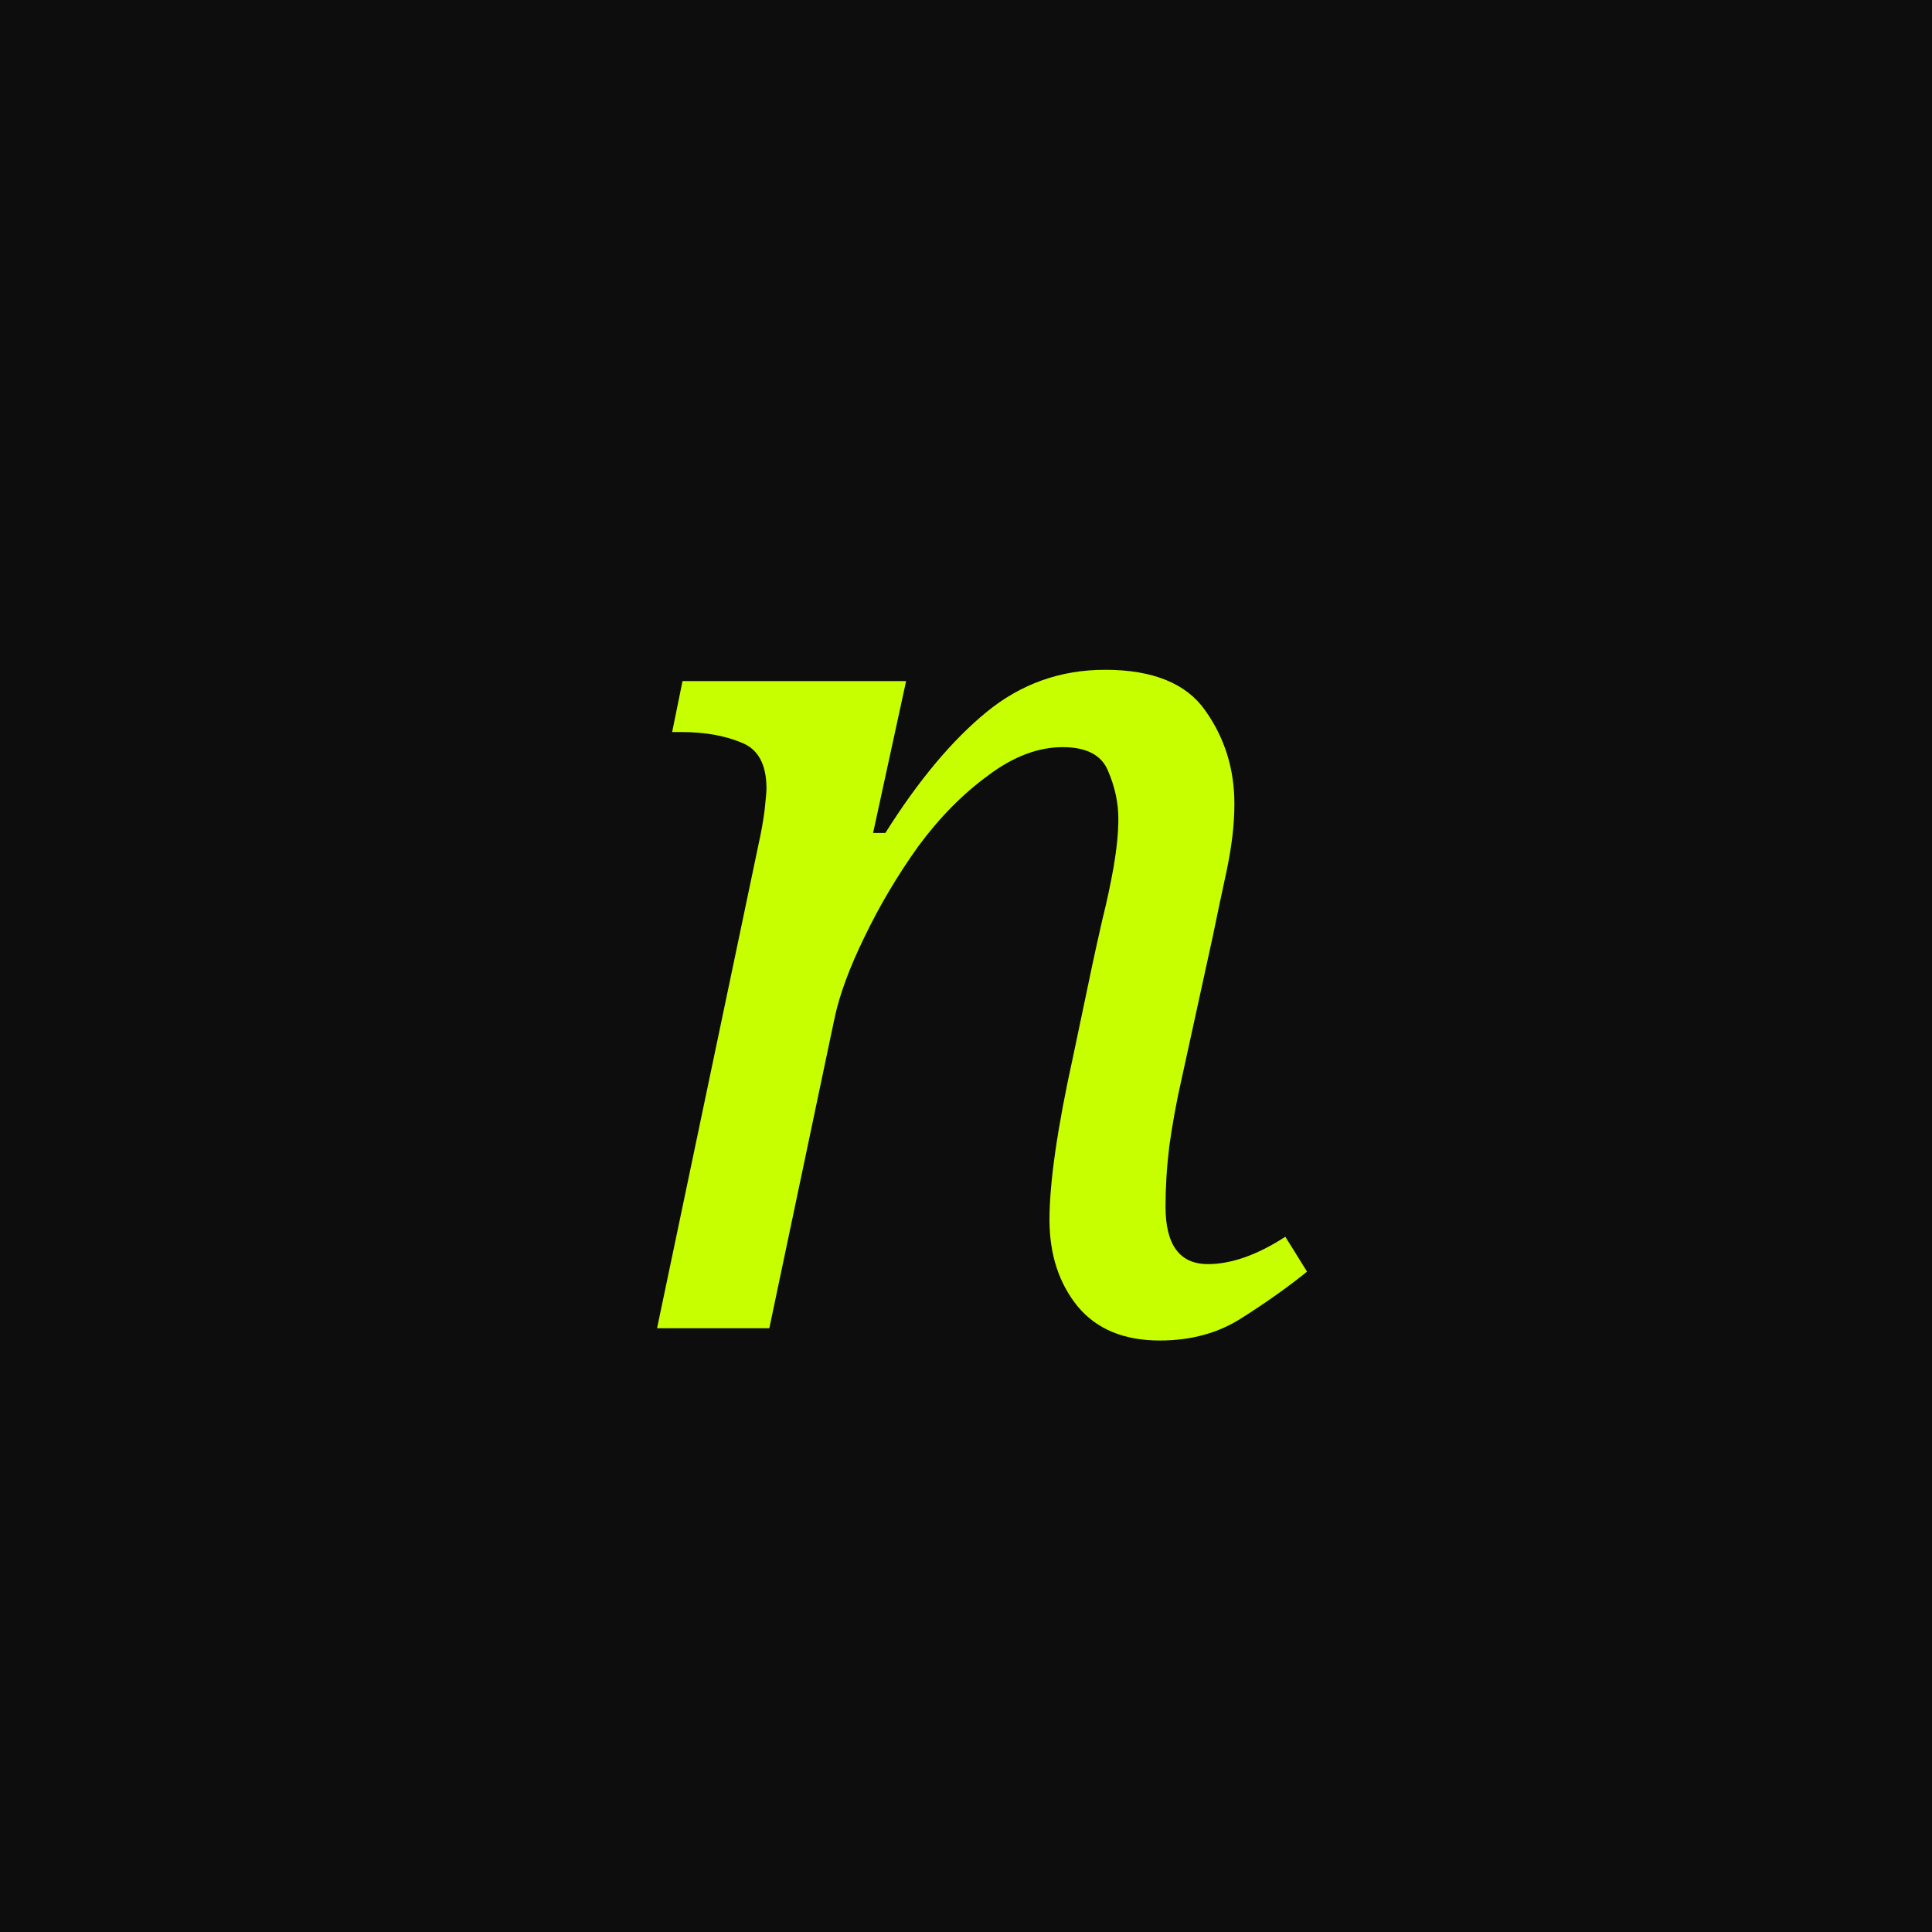
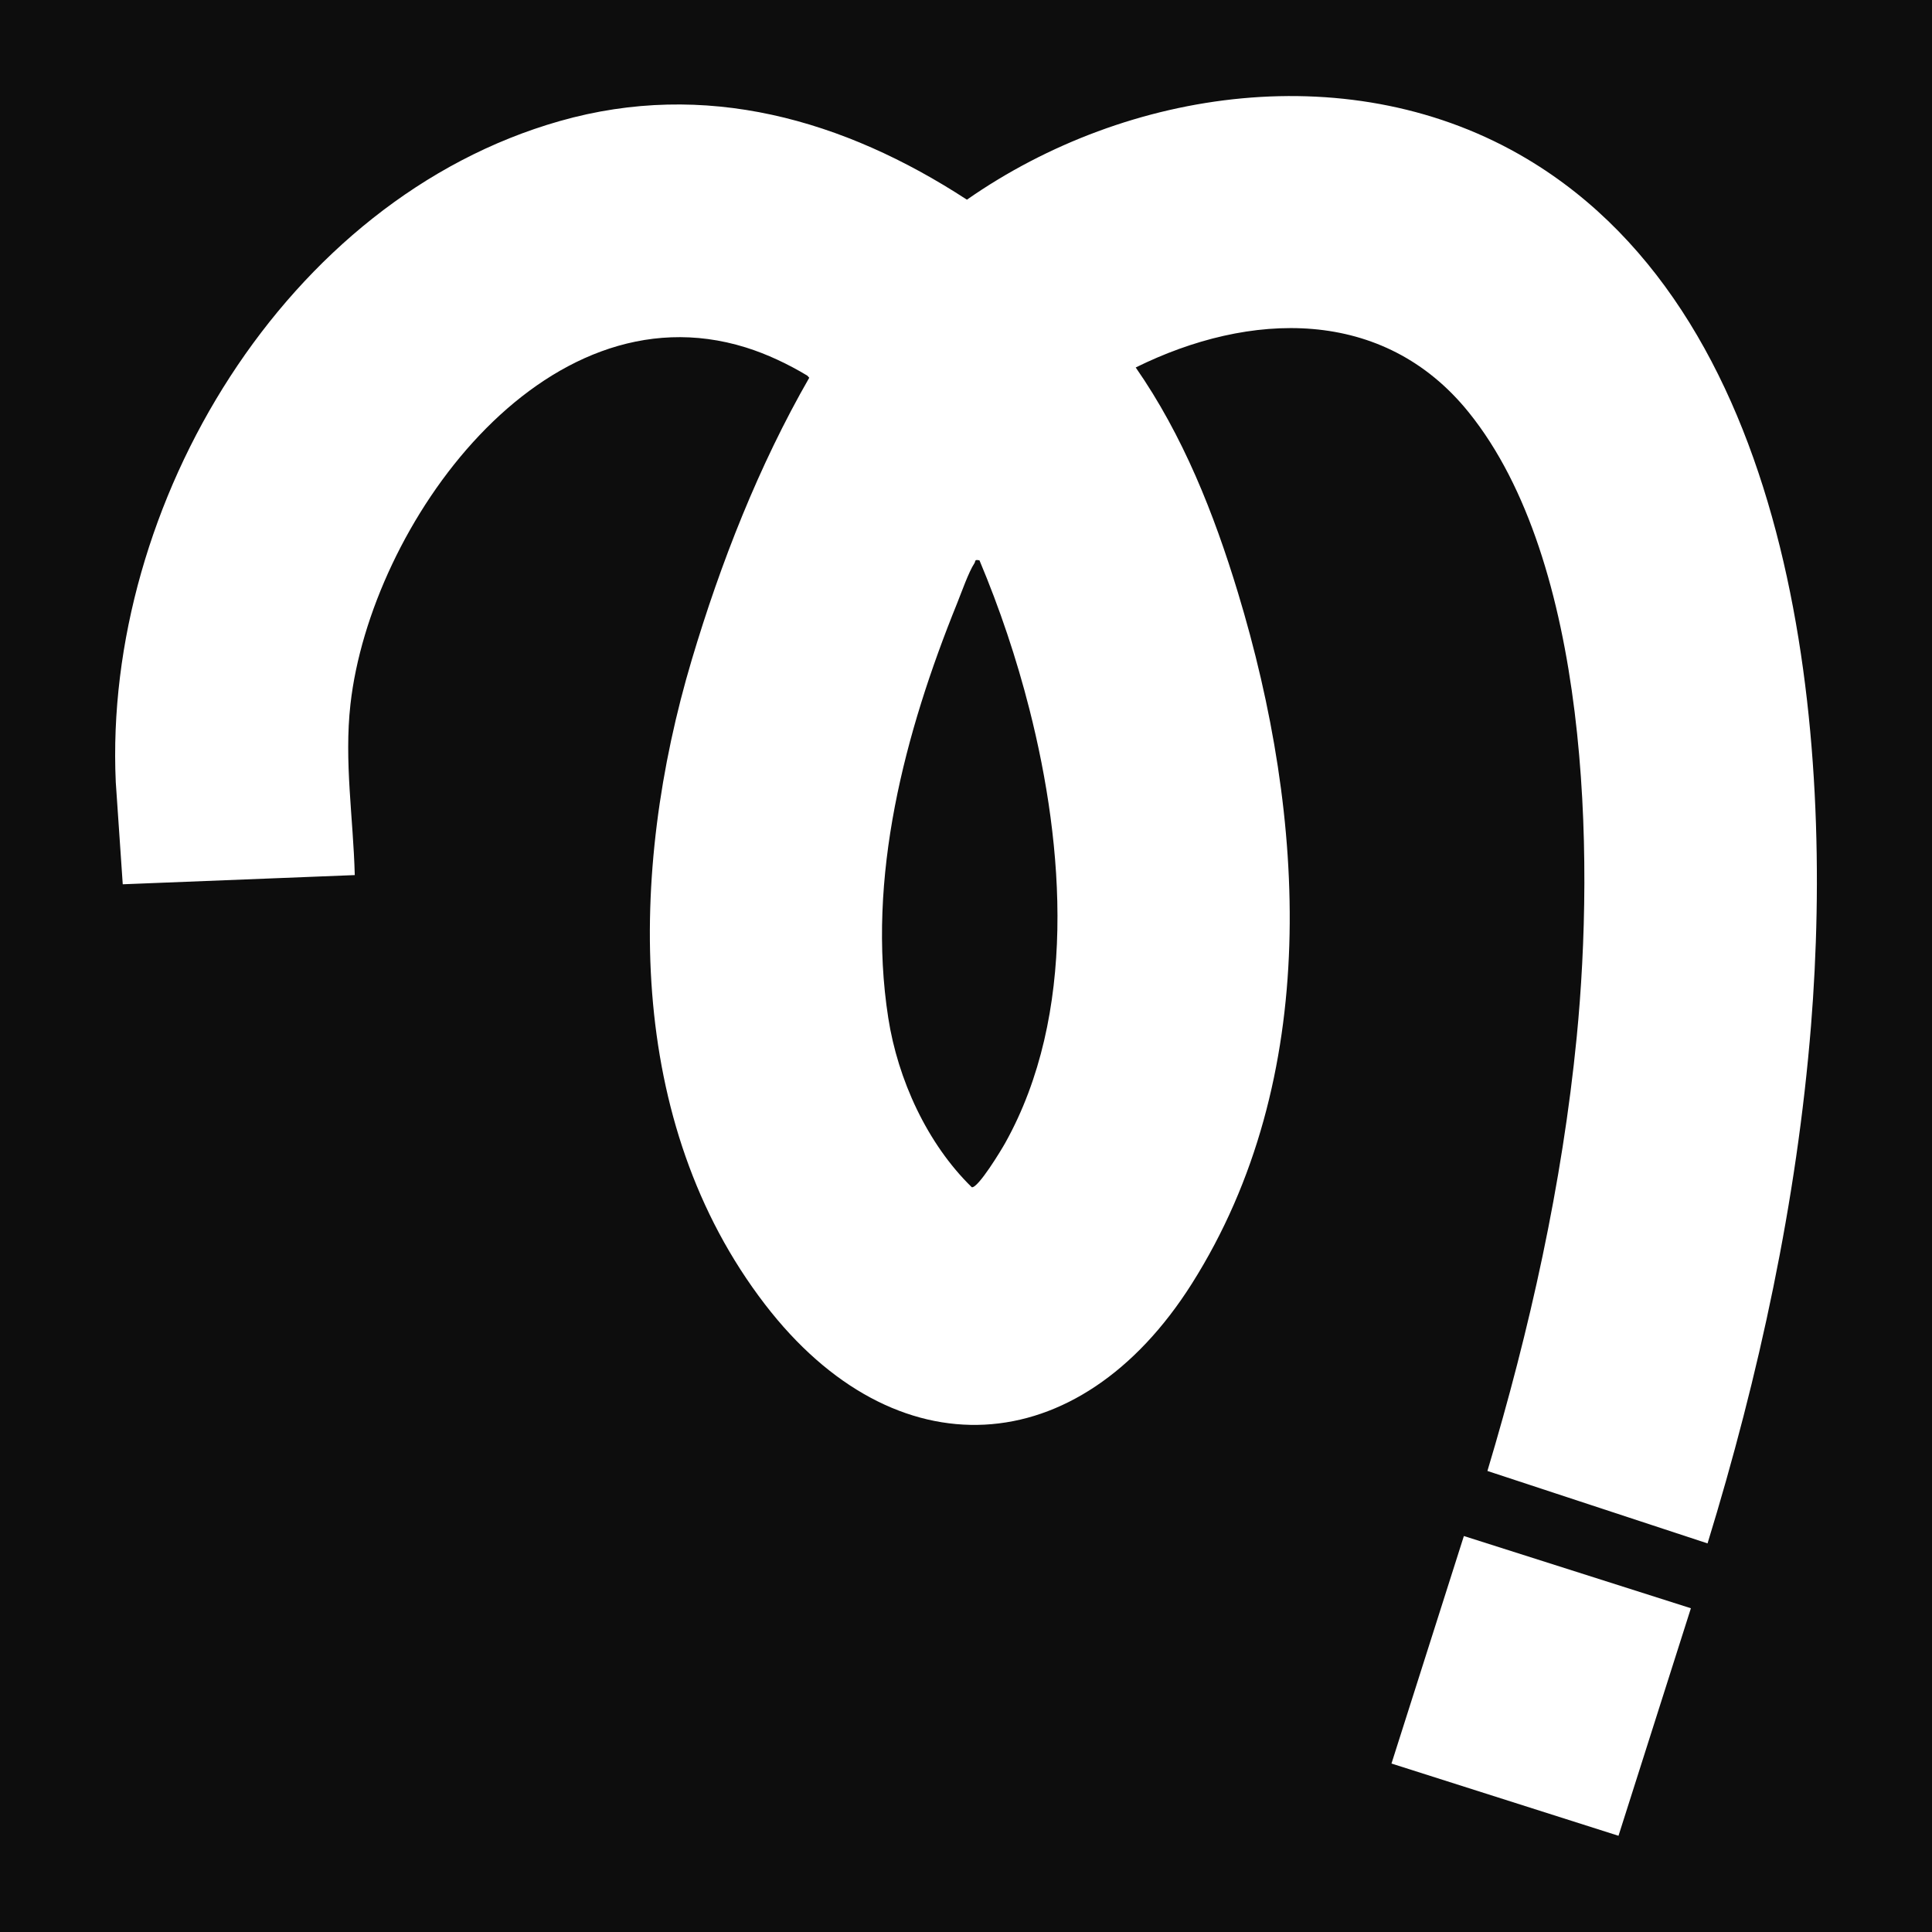
- <svg xmlns="http://www.w3.org/2000/svg" viewBox="0 0 32 32">
-   <rect width="32" height="32" fill="#0D0D0D" />
-   <text x="16" y="22" font-family="Georgia, serif" font-size="20" font-style="italic" fill="#C8FF00" text-anchor="middle">n</text>
+ <svg xmlns="http://www.w3.org/2000/svg" viewBox="0 0 1080.24 1080.24">
+   <rect width="1080.24" height="1080.24" fill="#0D0D0D" />
+   <g fill="#FFFFFF">
+     <rect x="795.03" y="876.14" width="133.5" height="133.2" transform="translate(-297.93 1478.01) rotate(-72.35)" />
+     <path d="M954.73,862.96l-123.07-40.5c23.67-78.93,41.85-160.36,49.93-242.64,10.05-102.34,6.99-265.77-60.39-349.29-47.83-59.29-122.55-56.53-186.19-25.06,26.47,38.05,43.73,81.62,57.15,125.85,38.18,125.86,47.01,271.36-25.79,386.47-63.3,100.09-165.96,106.13-238.64,11.53-78.34-101.95-76.27-241.95-40.93-360.46,16.19-54.28,37.48-108.59,65.68-157.66l-1.11-1.19c-10.67-6.42-22.47-12.03-34.41-15.75-113.51-35.32-209.8,99.7-221.01,199.5-3.6,32.02,1.58,63.57,2.41,95.53l-129.73,5.14-3.9-57.11c-7.08-155.46,94.88-325.98,248.23-369.63,81.33-23.15,158.81-.93,227.67,43.96,90-62.8,216.02-80.71,313.12-22.83,152.46,90.89,171.67,325.61,158.85,484.57-7.92,98.21-29.05,195.74-57.86,289.58ZM547.66,313.32c-3.01-.66-2.06.44-2.86,1.65-3.25,4.94-7.21,16.32-9.67,22.4-29.25,72.28-50.72,153.21-38.47,231.81,5.36,34.41,21.7,70.26,46.7,94.65,3.52.62,16.51-20.86,18.67-24.73,40.08-71.81,33.19-165.32,13.54-242.59-7.22-28.38-16.58-56.25-27.91-83.2Z" />
+   </g>
</svg>
